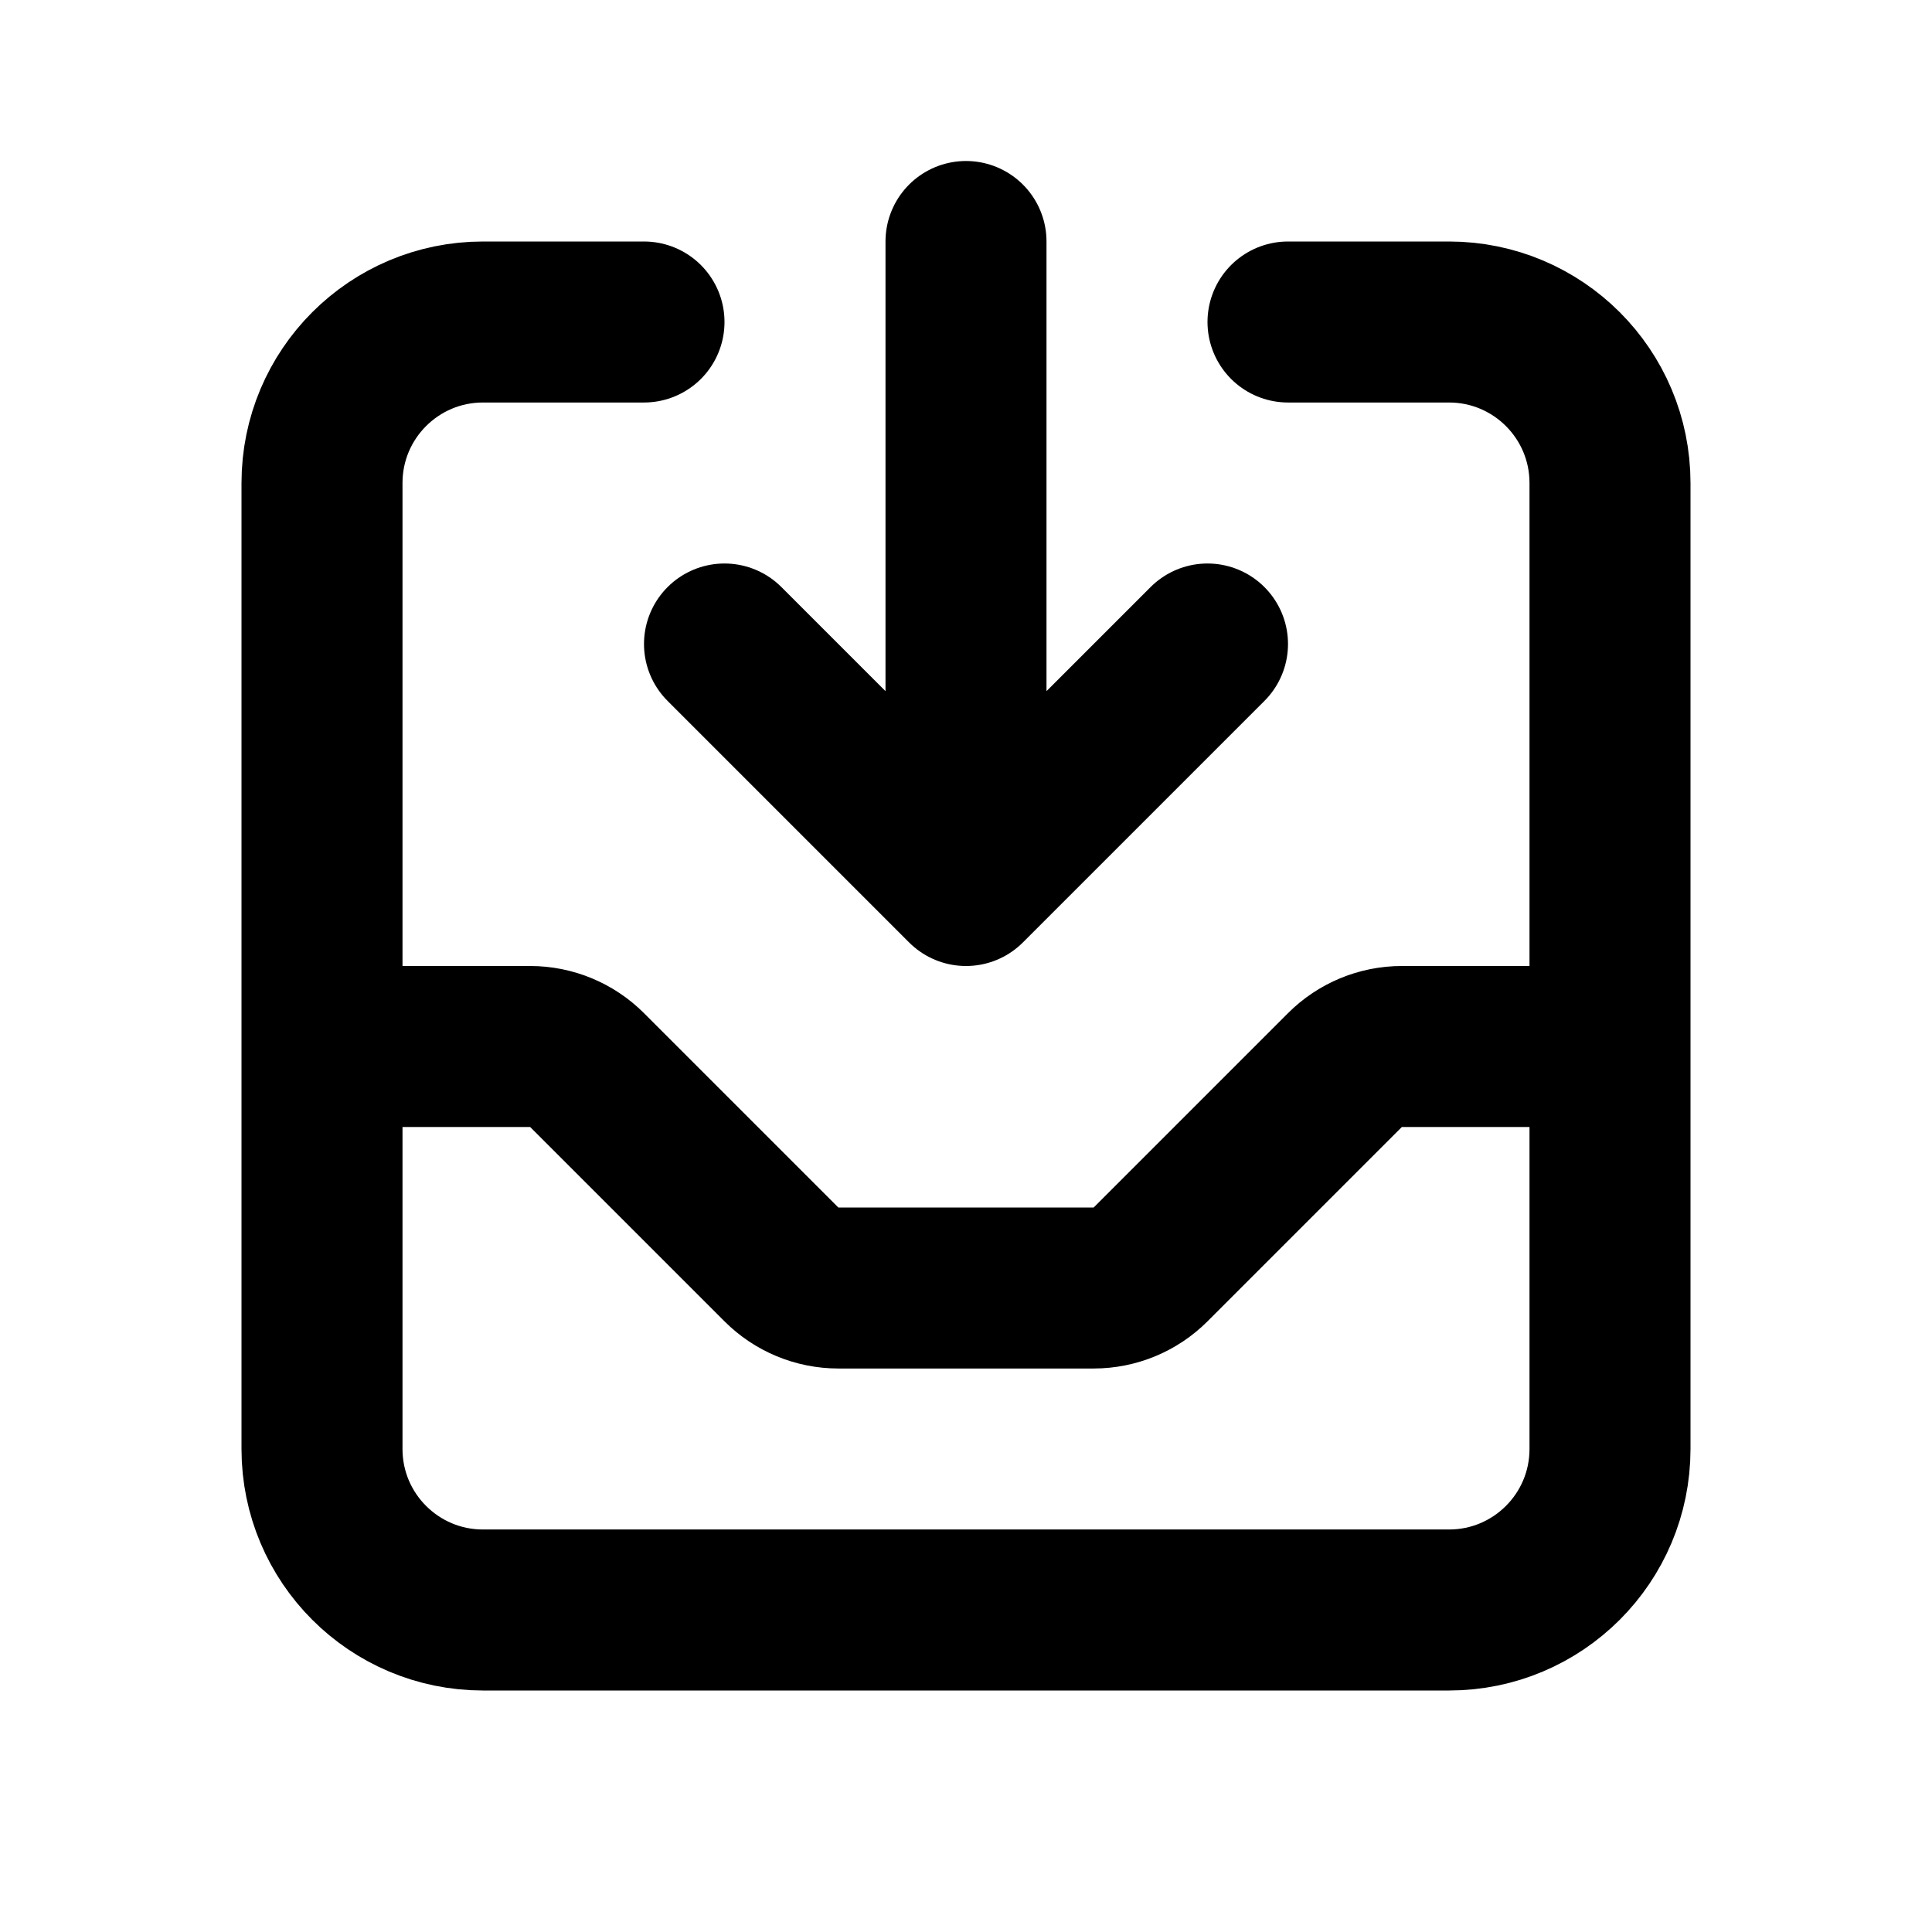
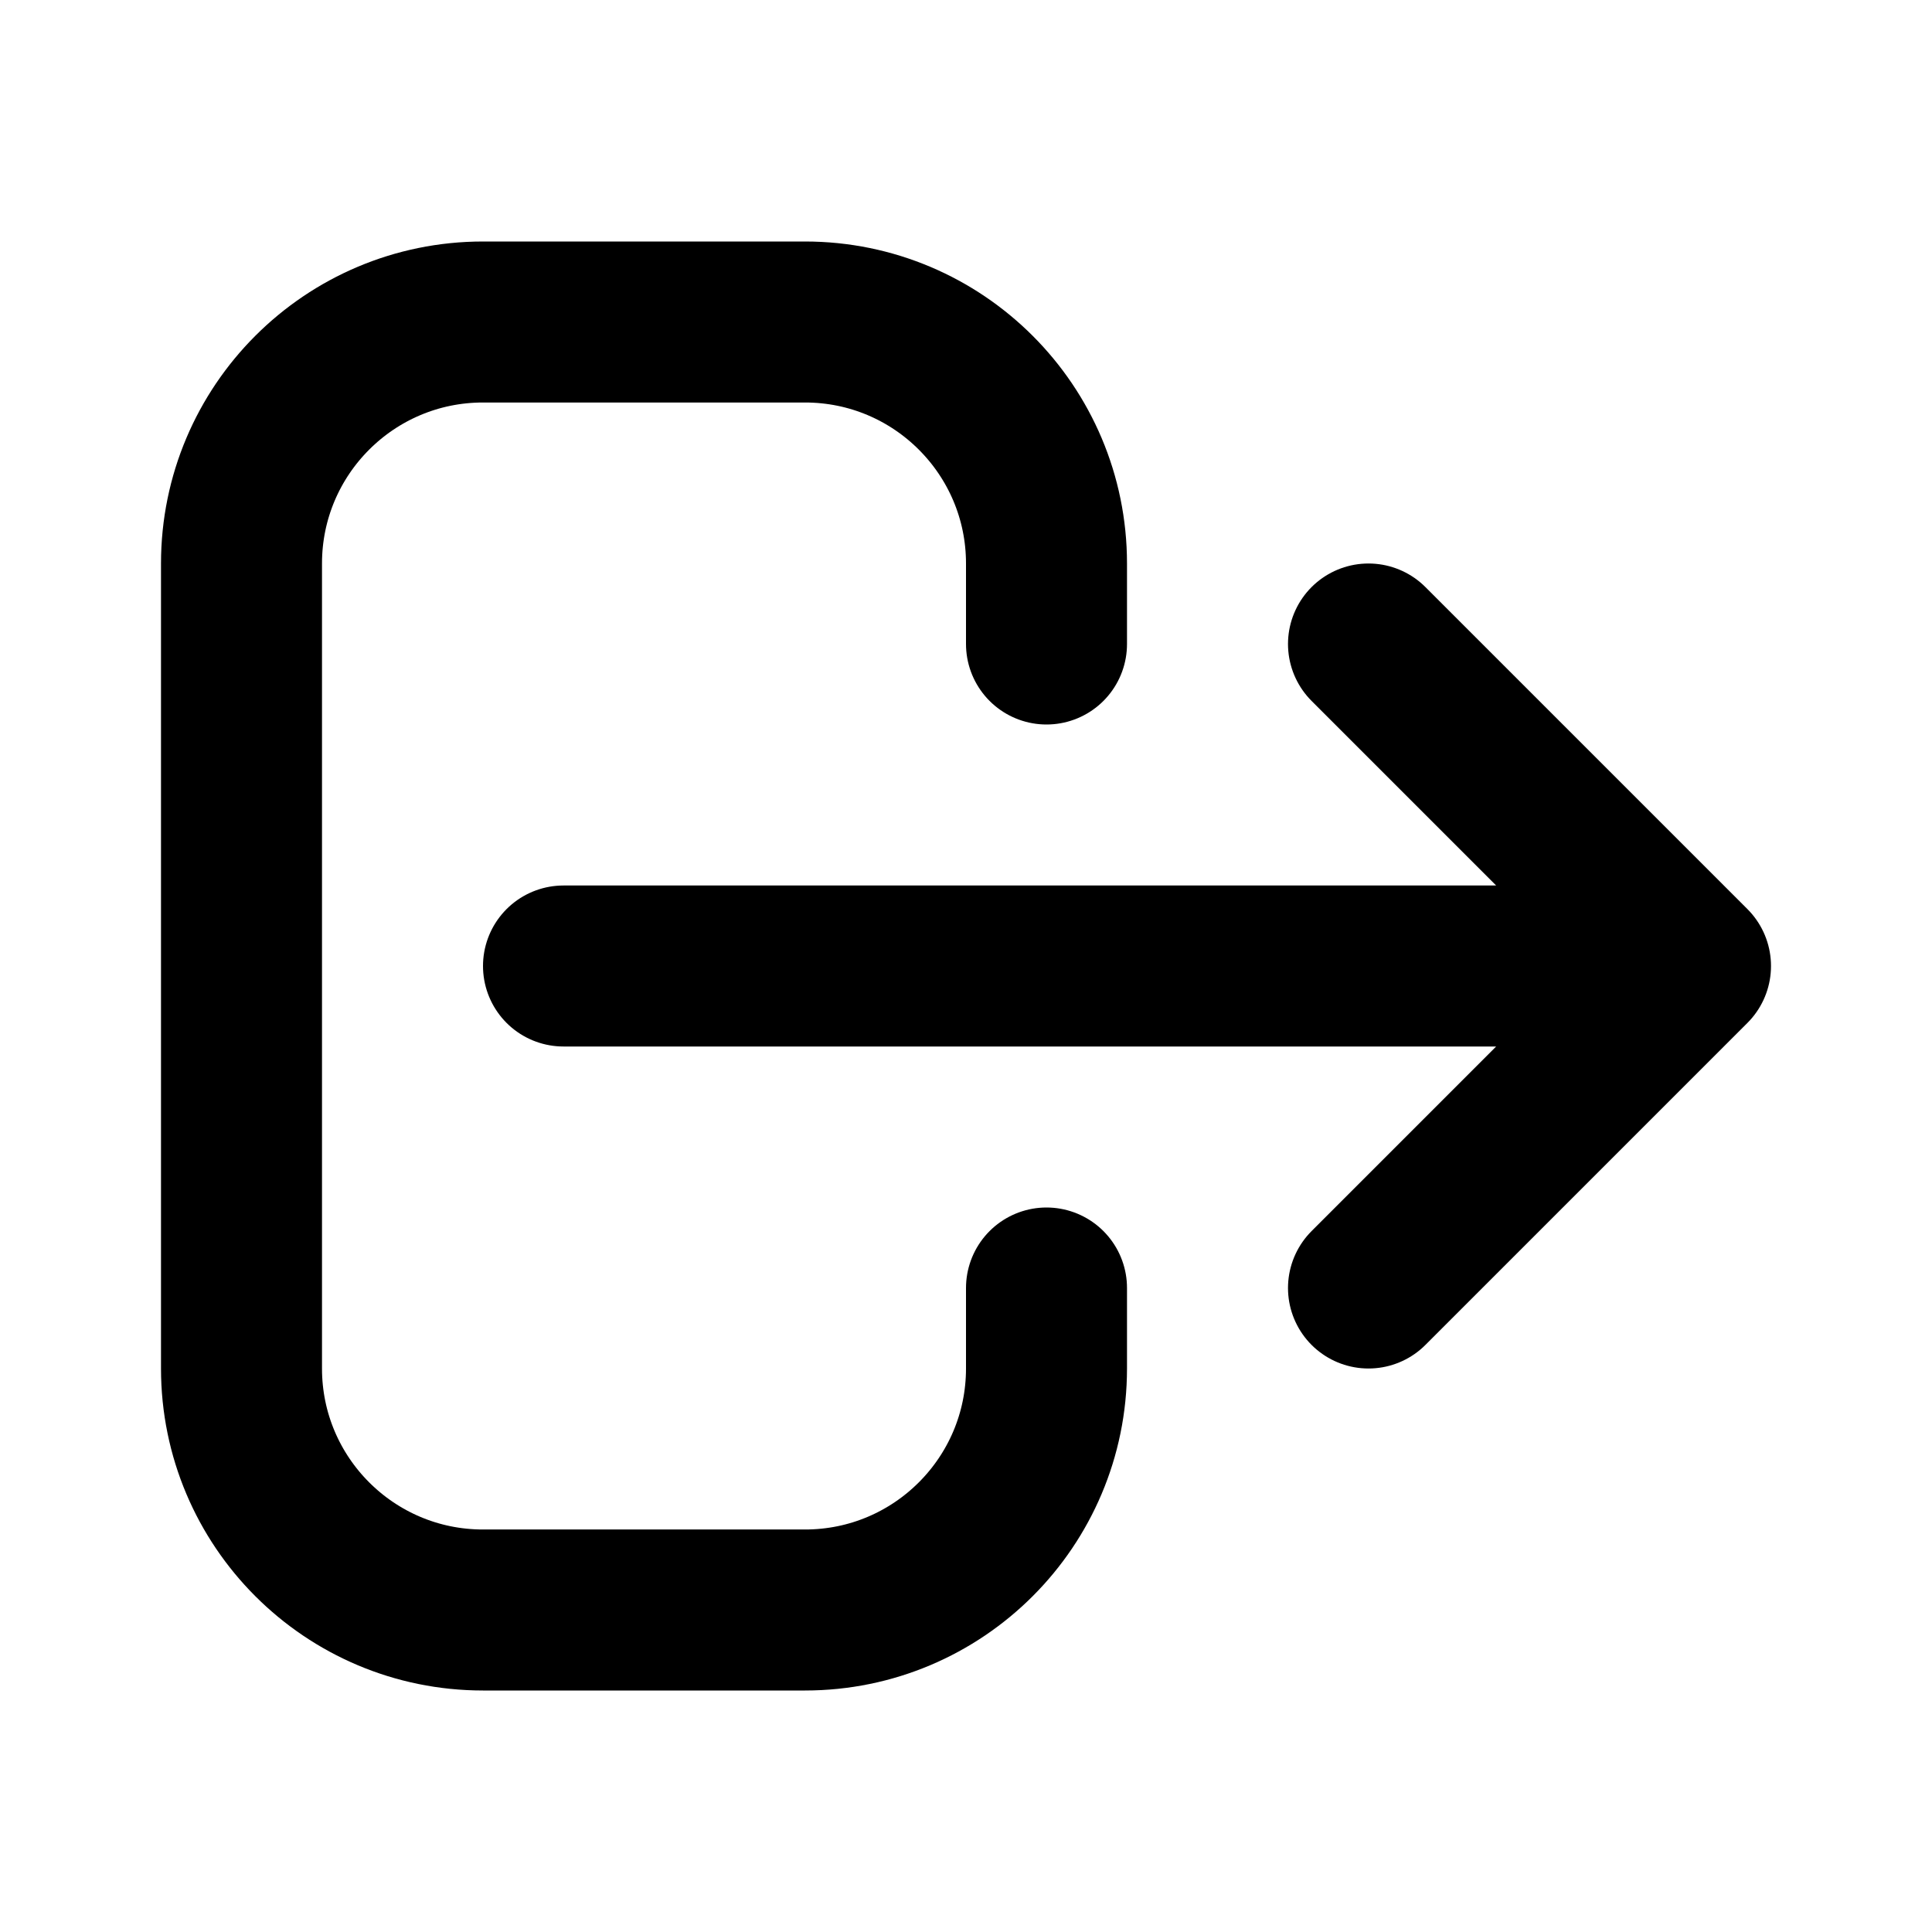
- <svg xmlns="http://www.w3.org/2000/svg" className="h-6 w-6" fill="none" viewBox="0 0 24 24" stroke="currentColor">
-   <path stroke-linecap="round" stroke-linejoin="round" stroke-width="2" d="M8 4H6a2 2 0 00-2 2v12a2 2 0 002 2h12a2 2 0 002-2V6a2 2 0 00-2-2h-2m-4-1v8m0 0l3-3m-3 3L9 8m-5 5h2.586a1 1 0 01.707.293l2.414 2.414a1 1 0 00.707.293h3.172a1 1 0 00.707-.293l2.414-2.414a1 1 0 01.707-.293H20" />
+ <svg xmlns="http://www.w3.org/2000/svg" class="h-6 w-6" fill="none" viewBox="0 0 24 24" stroke="currentColor">
+   <path stroke-linecap="round" stroke-linejoin="round" stroke-width="2" d="M17 16l4-4m0 0l-4-4m4 4H7m6 4v1a3 3 0 01-3 3H6a3 3 0 01-3-3V7a3 3 0 013-3h4a3 3 0 013 3v1" />
</svg>
